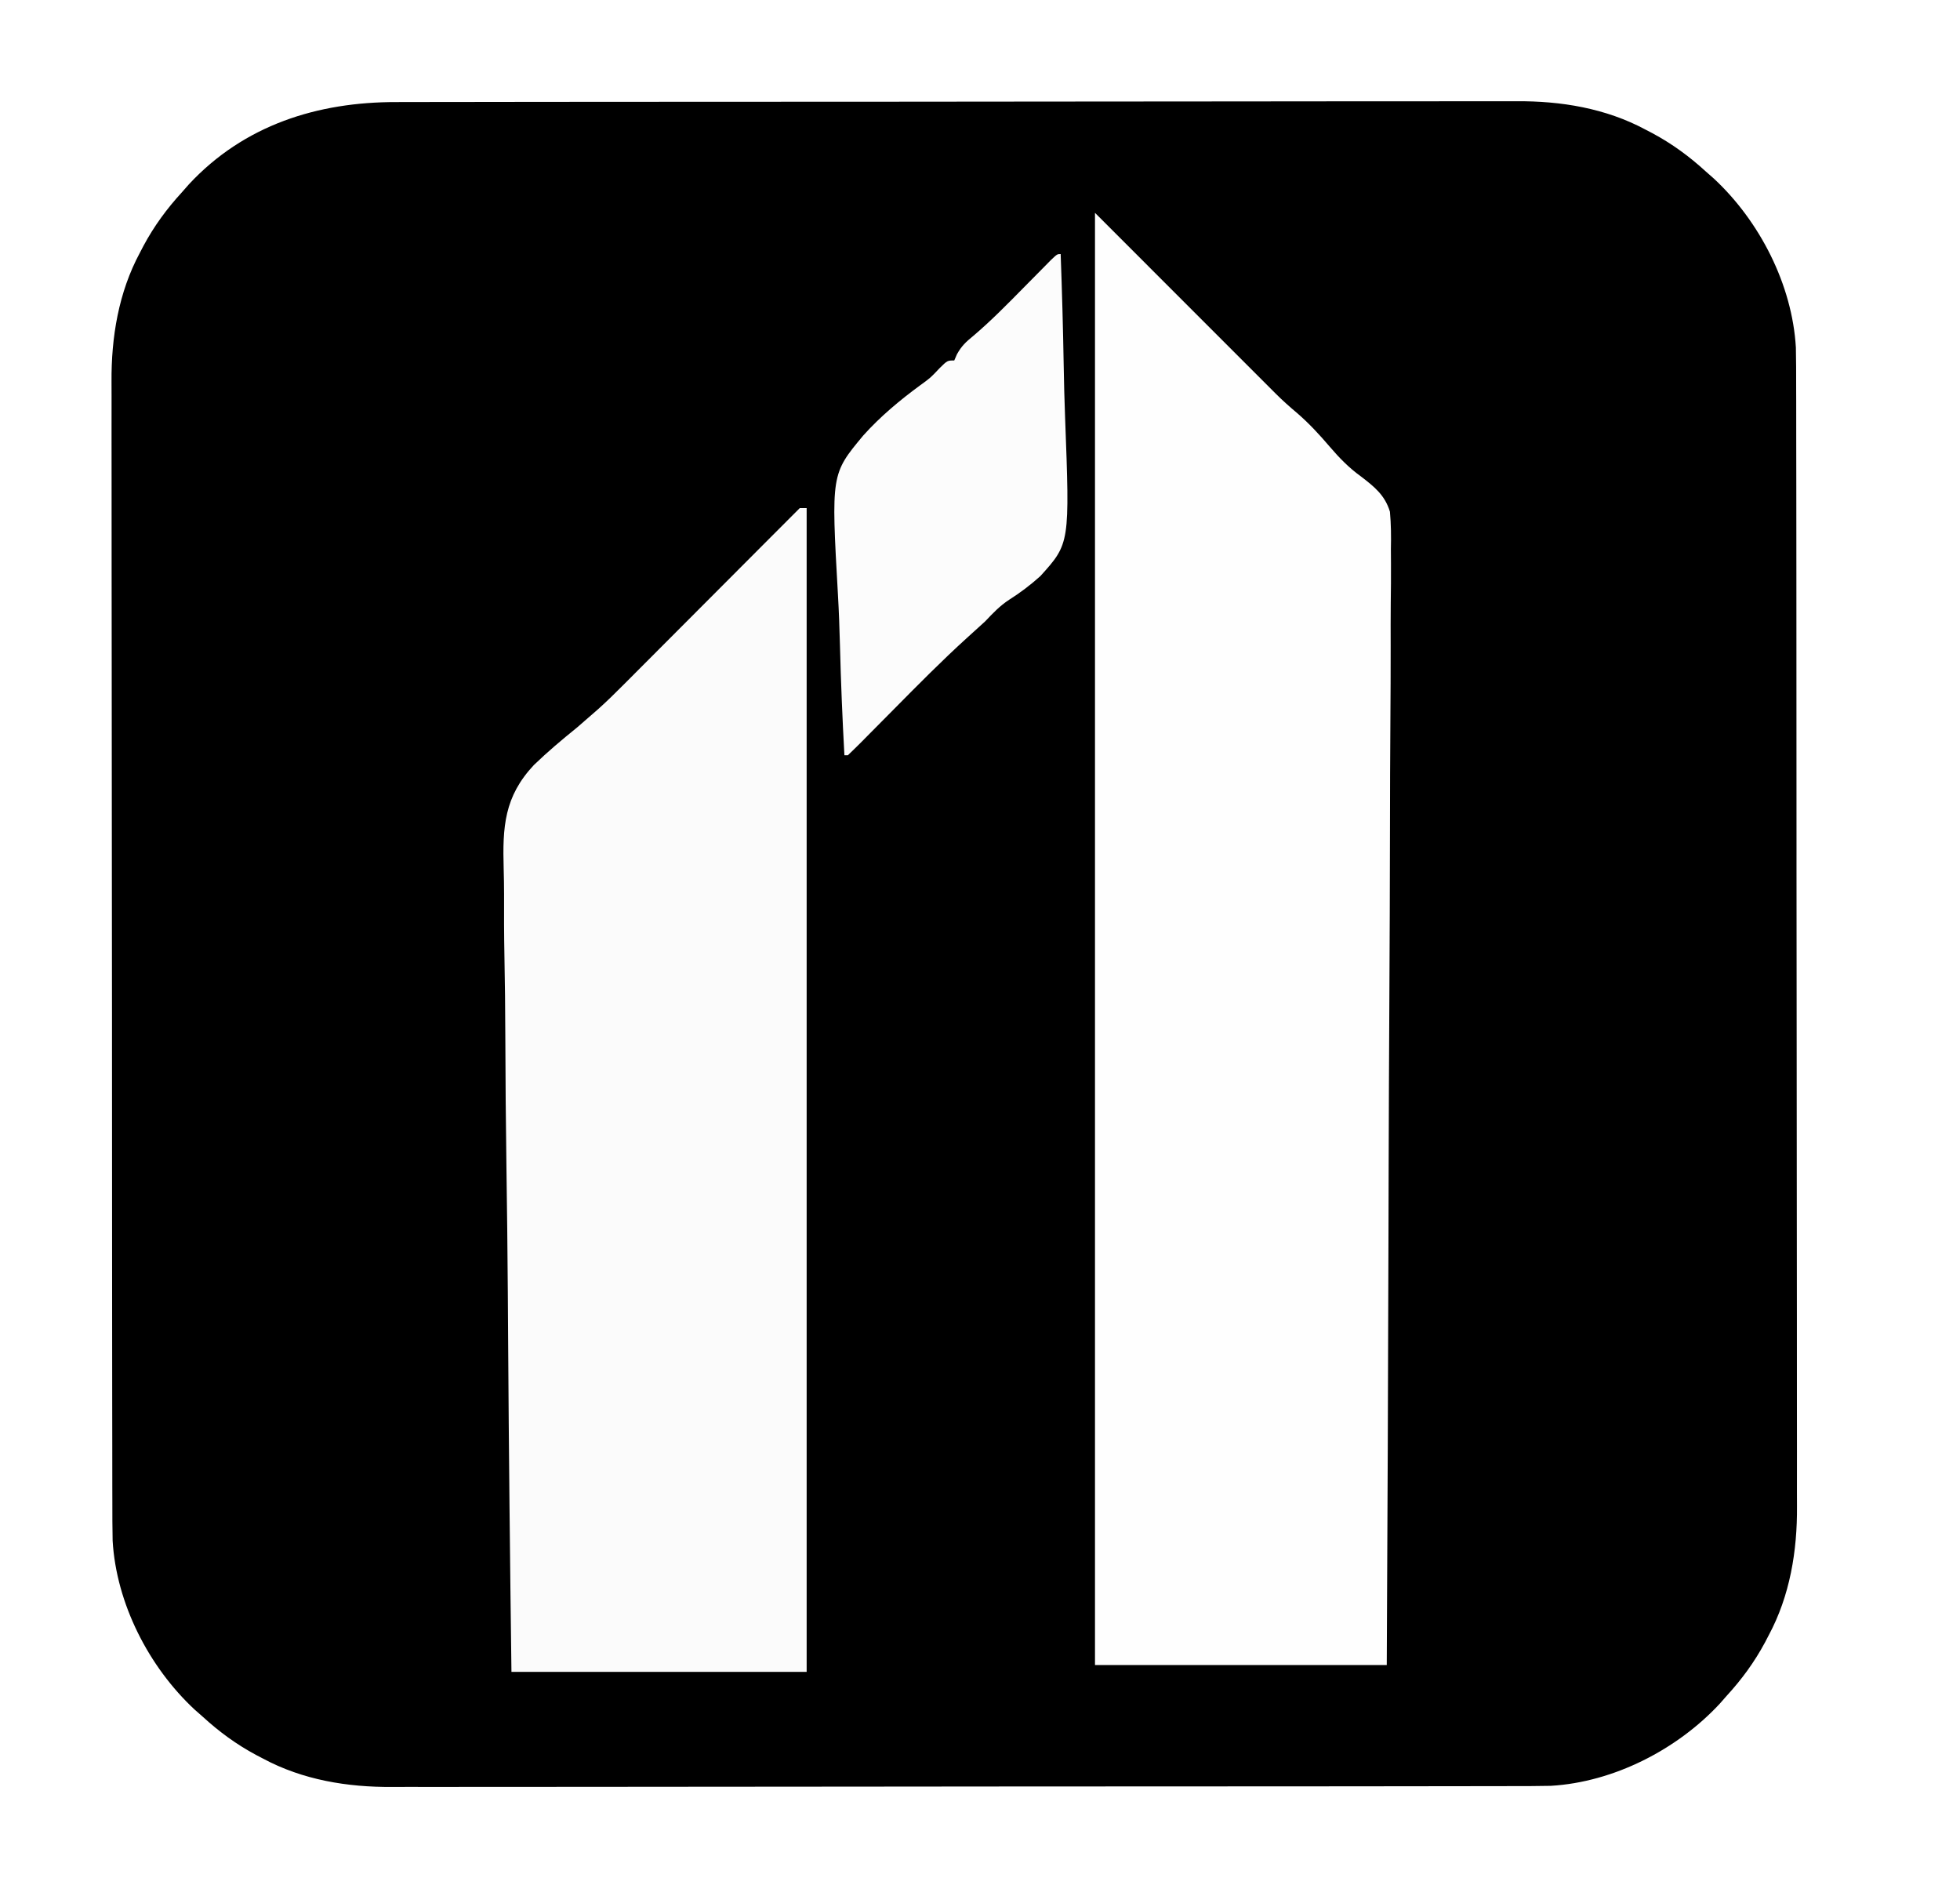
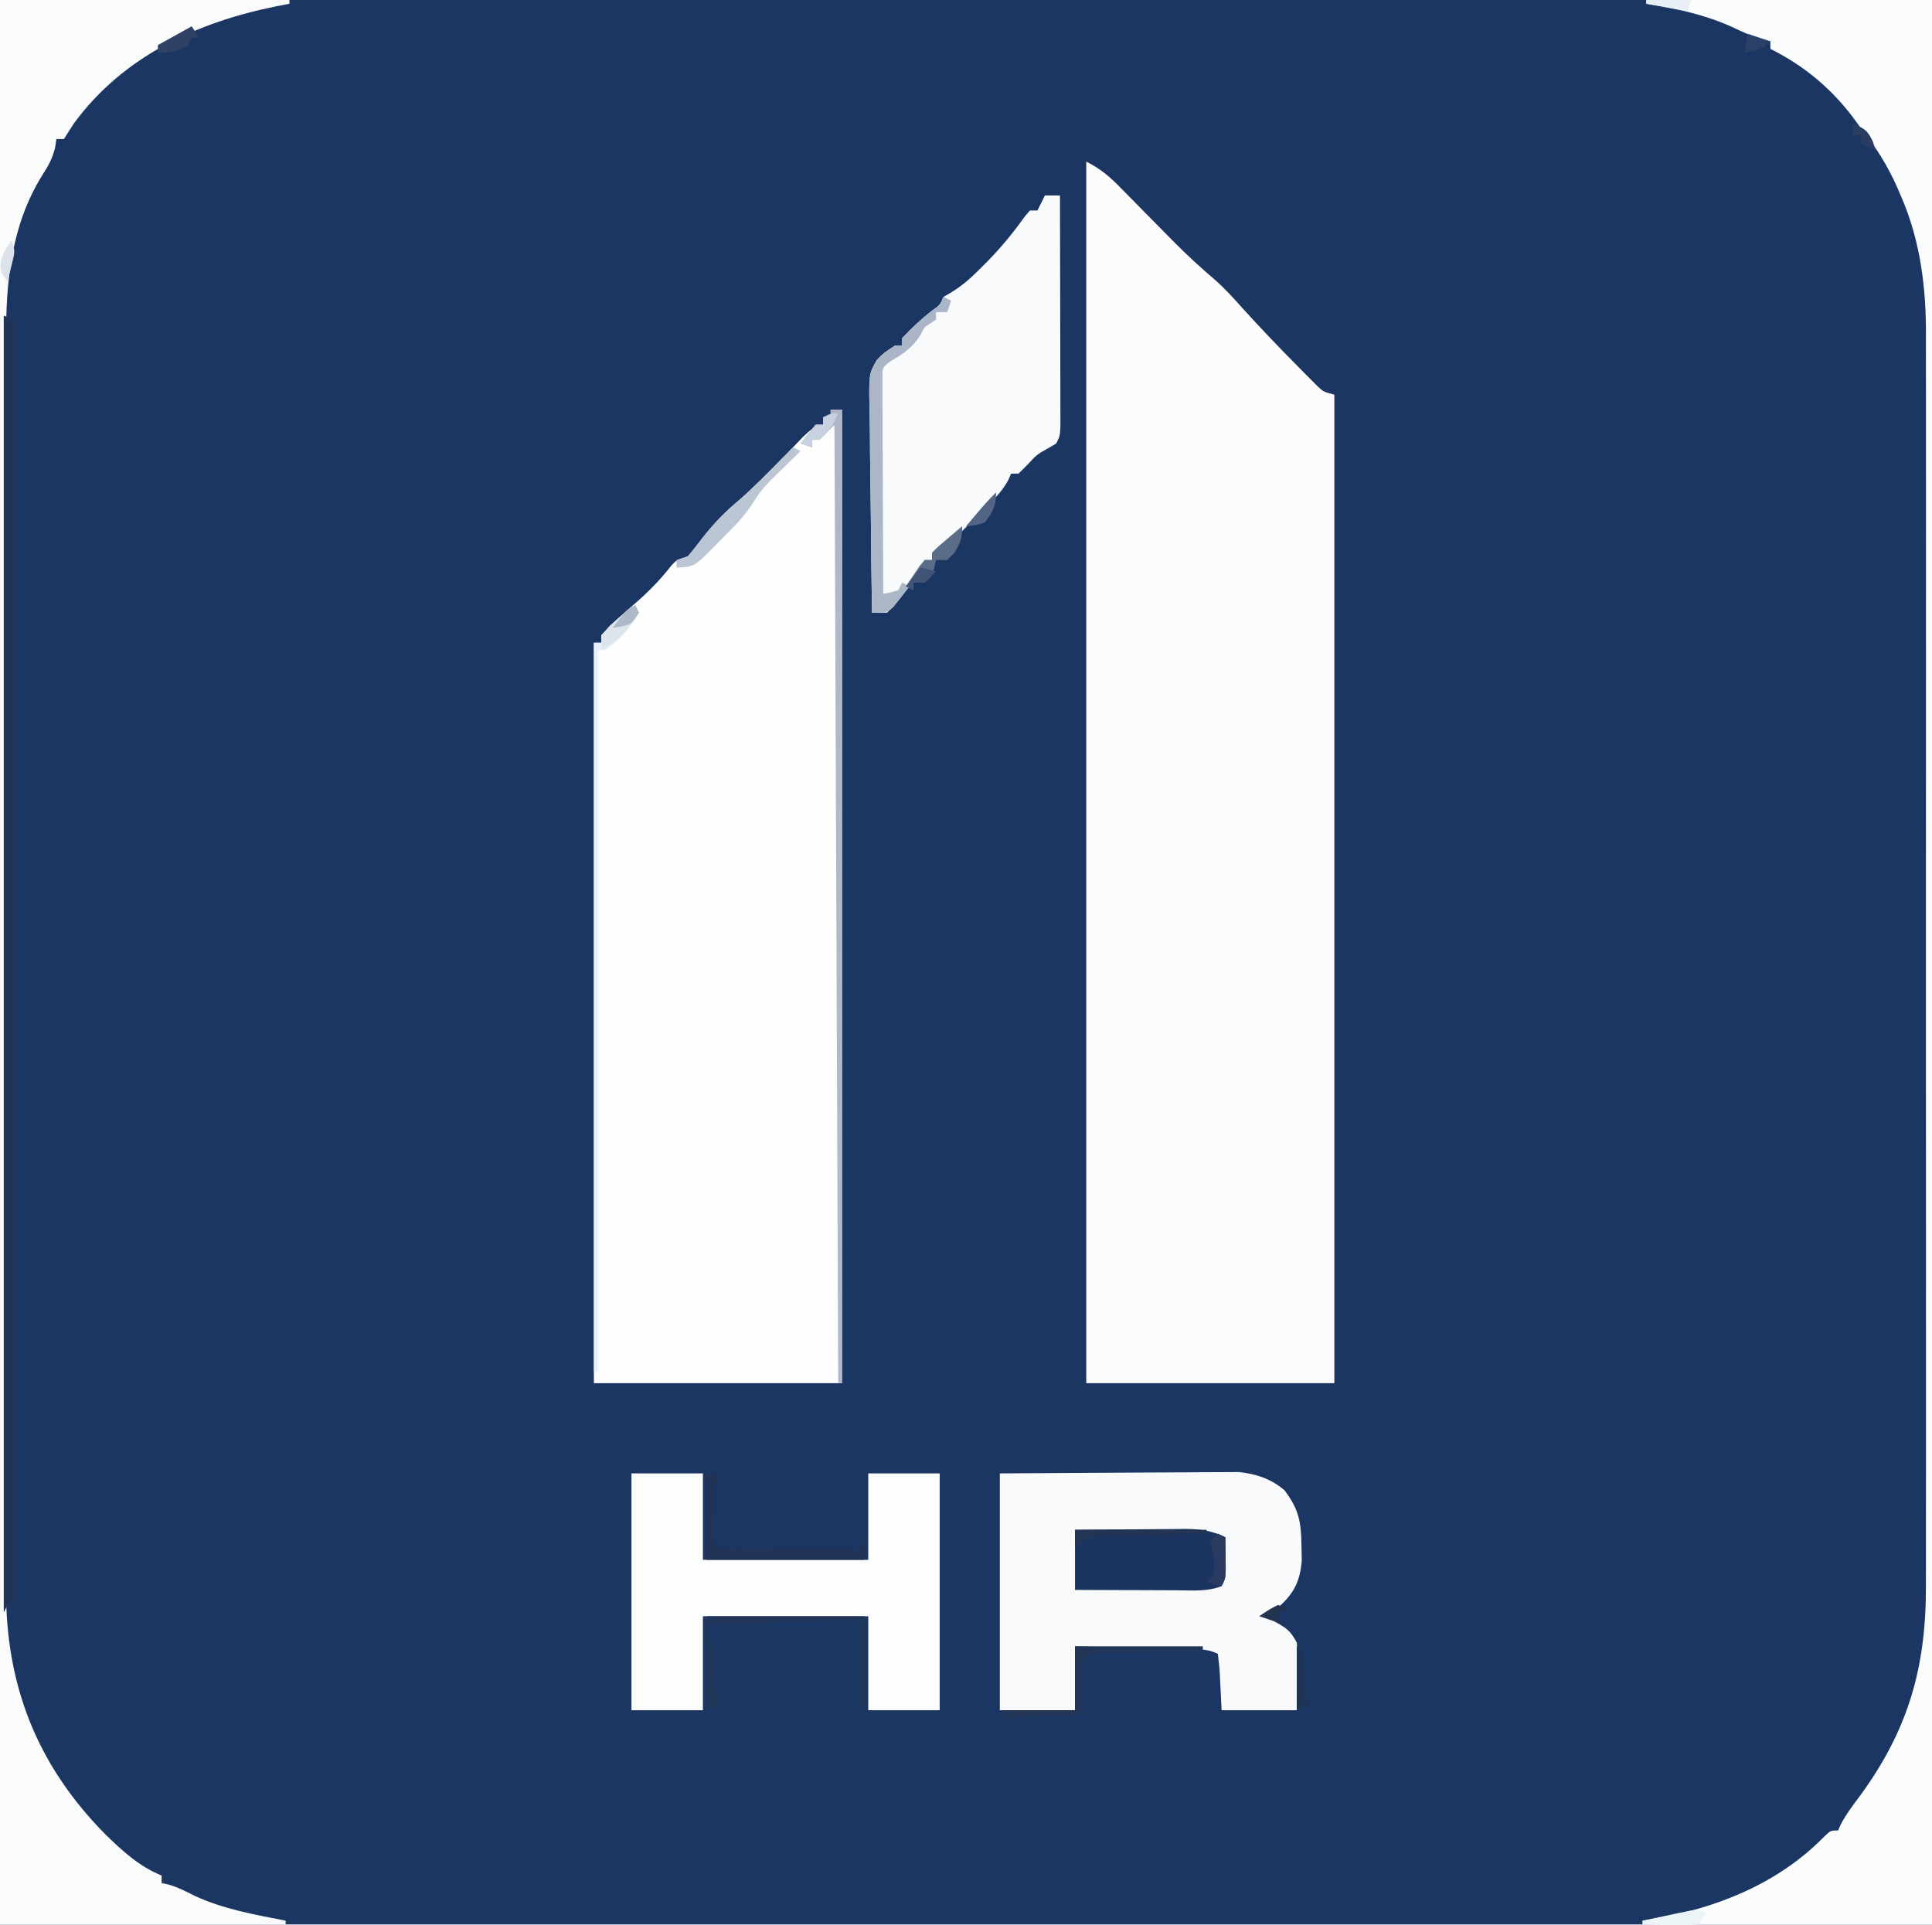
- <svg xmlns="http://www.w3.org/2000/svg" version="1.1" width="571" height="549">
-   <path d="M0 0 C1.457 -0.004 2.915 -0.008 4.372 -0.014 C8.355 -0.026 12.338 -0.026 16.32 -0.023 C20.624 -0.023 24.929 -0.034 29.233 -0.043 C37.658 -0.06 46.083 -0.066 54.507 -0.067 C61.36 -0.068 68.212 -0.072 75.064 -0.078 C94.513 -0.096 113.963 -0.105 133.412 -0.103 C134.983 -0.103 134.983 -0.103 136.587 -0.103 C138.16 -0.103 138.16 -0.103 139.765 -0.103 C156.754 -0.102 173.743 -0.121 190.732 -0.149 C208.198 -0.178 225.664 -0.192 243.13 -0.19 C252.927 -0.19 262.724 -0.195 272.521 -0.217 C280.863 -0.235 289.206 -0.239 297.549 -0.226 C301.8 -0.219 306.051 -0.219 310.302 -0.236 C314.205 -0.252 318.107 -0.249 322.009 -0.232 C323.41 -0.229 324.812 -0.232 326.213 -0.243 C339.204 -0.341 352.274 1.797 363.841 8.017 C364.831 8.533 364.831 8.533 365.841 9.059 C371.61 12.157 376.638 15.837 381.466 20.267 C382.221 20.931 382.977 21.595 383.755 22.279 C397.106 34.69 406.591 53.187 407.653 71.49 C407.729 75.262 407.743 79.03 407.733 82.802 C407.737 84.259 407.742 85.716 407.747 87.174 C407.759 91.156 407.759 95.139 407.757 99.122 C407.756 103.426 407.767 107.73 407.777 112.034 C407.793 120.459 407.799 128.884 407.8 137.309 C407.801 144.161 407.805 151.013 407.811 157.866 C407.829 177.315 407.838 196.764 407.837 216.214 C407.837 217.261 407.837 218.309 407.837 219.388 C407.836 220.437 407.836 221.486 407.836 222.566 C407.835 239.555 407.855 256.544 407.883 273.533 C407.912 290.999 407.925 308.465 407.924 325.931 C407.923 335.728 407.928 345.525 407.95 355.322 C407.968 363.665 407.972 372.008 407.959 380.351 C407.952 384.602 407.952 388.853 407.97 393.104 C407.986 397.006 407.982 400.908 407.965 404.811 C407.962 406.212 407.966 407.613 407.977 409.014 C408.074 422.005 405.936 435.075 399.716 446.642 C399.372 447.303 399.029 447.963 398.675 448.643 C395.576 454.412 391.896 459.439 387.466 464.267 C386.802 465.023 386.138 465.778 385.454 466.556 C373.044 479.908 354.546 489.393 336.243 490.454 C332.472 490.53 328.703 490.544 324.932 490.535 C323.474 490.539 322.017 490.543 320.56 490.549 C316.577 490.561 312.594 490.561 308.612 490.558 C304.307 490.558 300.003 490.569 295.699 490.578 C287.274 490.595 278.849 490.6 270.424 490.602 C263.572 490.602 256.72 490.607 249.868 490.613 C230.418 490.631 210.969 490.64 191.52 490.638 C190.472 490.638 189.425 490.638 188.345 490.638 C187.296 490.638 186.248 490.638 185.167 490.638 C168.178 490.637 151.189 490.656 134.2 490.684 C116.734 490.713 99.268 490.727 81.802 490.725 C72.005 490.724 62.208 490.73 52.411 490.751 C44.068 490.77 35.726 490.774 27.383 490.76 C23.132 490.754 18.881 490.754 14.63 490.771 C10.727 490.787 6.825 490.784 2.922 490.767 C1.521 490.764 0.12 490.767 -1.281 490.778 C-14.272 490.876 -27.342 488.738 -38.909 482.517 C-39.569 482.174 -40.229 481.83 -40.909 481.476 C-46.678 478.378 -51.706 474.697 -56.534 470.267 C-57.289 469.604 -58.045 468.94 -58.823 468.256 C-72.174 455.845 -81.66 437.348 -82.721 419.044 C-82.797 415.273 -82.811 411.505 -82.802 407.733 C-82.805 406.276 -82.81 404.819 -82.815 403.361 C-82.827 399.378 -82.827 395.396 -82.825 391.413 C-82.824 387.109 -82.835 382.805 -82.845 378.501 C-82.862 370.076 -82.867 361.651 -82.868 353.226 C-82.869 346.374 -82.873 339.521 -82.88 332.669 C-82.897 313.22 -82.906 293.771 -82.905 274.321 C-82.905 273.274 -82.905 272.226 -82.905 271.147 C-82.905 270.098 -82.905 269.049 -82.904 267.969 C-82.904 250.979 -82.923 233.99 -82.951 217.001 C-82.98 199.536 -82.994 182.07 -82.992 164.604 C-82.991 154.807 -82.997 145.01 -83.018 135.213 C-83.036 126.87 -83.041 118.527 -83.027 110.184 C-83.021 105.933 -83.02 101.682 -83.038 97.431 C-83.054 93.529 -83.051 89.626 -83.033 85.724 C-83.03 84.323 -83.034 82.922 -83.045 81.521 C-83.142 68.53 -81.004 55.46 -74.784 43.892 C-74.44 43.232 -74.097 42.572 -73.743 41.892 C-70.644 36.123 -66.964 31.096 -62.534 26.267 C-61.87 25.512 -61.206 24.757 -60.522 23.978 C-44.459 6.697 -23.049 -0.056 0 0 Z " fill="#000000" transform="translate(115.5341,29.73257)" />
-   <path d="M0 0 C50 50 50 50 52.664 52.68 C54.669 54.671 56.71 56.502 58.875 58.312 C62.395 61.355 65.415 64.633 68.43 68.168 C71.166 71.361 73.985 74.271 77.408 76.728 C81.345 79.749 84.455 82.199 85.924 87.055 C86.26 90.72 86.285 94.272 86.203 97.952 C86.207 99.358 86.216 100.764 86.228 102.17 C86.251 106.016 86.211 109.859 86.161 113.705 C86.117 117.858 86.132 122.011 86.14 126.164 C86.145 133.354 86.114 140.543 86.057 147.733 C85.976 158.128 85.95 168.522 85.937 178.917 C85.916 195.784 85.849 212.649 85.754 229.515 C85.663 245.896 85.592 262.277 85.549 278.658 C85.547 279.668 85.544 280.678 85.541 281.719 C85.528 286.787 85.516 291.856 85.503 296.924 C85.4 338.95 85.215 380.975 85 423 C56.95 423 28.9 423 0 423 C0 283.41 0 143.82 0 0 Z " fill="#FEFEFE" transform="translate(319,62)" />
-   <path d="M0 0 C0.66 0 1.32 0 2 0 C2 111.87 2 223.74 2 339 C-26.38 339 -54.76 339 -84 339 C-84.42 306.71 -84.77 274.423 -84.97 242.132 C-84.994 238.311 -85.019 234.49 -85.044 230.669 C-85.049 229.908 -85.054 229.147 -85.059 228.364 C-85.141 216.083 -85.291 203.804 -85.466 191.524 C-85.644 178.903 -85.749 166.282 -85.788 153.66 C-85.814 145.884 -85.895 138.113 -86.05 130.338 C-86.164 124.354 -86.174 118.373 -86.149 112.388 C-86.154 109.949 -86.192 107.51 -86.265 105.073 C-86.615 92.825 -86.116 84.053 -77.443 74.813 C-73.463 70.985 -69.293 67.467 -65 64 C-63.514 62.725 -62.034 61.442 -60.562 60.151 C-59.632 59.337 -59.632 59.337 -58.683 58.506 C-56.202 56.286 -53.84 53.96 -51.49 51.603 C-50.999 51.113 -50.508 50.622 -50.003 50.117 C-48.412 48.526 -46.825 46.931 -45.238 45.336 C-44.118 44.214 -42.998 43.093 -41.878 41.972 C-38.95 39.04 -36.025 36.105 -33.1 33.169 C-30.128 30.186 -27.153 27.207 -24.178 24.227 C-18.944 18.983 -13.713 13.738 -8.484 8.49 C-5.991 5.991 -3.496 3.495 -1 1 C-0.67 0.67 -0.34 0.34 0 0 Z " fill="#FBFBFB" transform="translate(233,148)" />
-   <path d="M0 0 C0.396 10.788 0.697 21.574 0.881 32.367 C0.969 37.381 1.088 42.39 1.282 47.402 C2.676 84.299 2.676 84.299 -5.913 93.808 C-8.799 96.399 -11.754 98.645 -15.032 100.715 C-17.726 102.474 -19.797 104.667 -22 107 C-23.791 108.64 -25.589 110.271 -27.395 111.895 C-34.745 118.572 -41.706 125.629 -48.688 132.688 C-51.189 135.215 -53.693 137.739 -56.199 140.262 C-56.769 140.84 -57.339 141.418 -57.925 142.013 C-59.265 143.361 -60.63 144.683 -62 146 C-62.33 146 -62.66 146 -63 146 C-63.586 135.352 -64.026 124.708 -64.295 114.047 C-64.425 109.093 -64.599 104.15 -64.886 99.202 C-66.872 64.093 -66.872 64.093 -57.5 52.843 C-52.517 47.292 -46.844 42.563 -40.838 38.163 C-37.901 36.029 -37.901 36.029 -35.256 33.225 C-33 31 -33 31 -31 31 C-30.742 30.404 -30.483 29.808 -30.217 29.194 C-28.896 26.812 -27.629 25.614 -25.527 23.902 C-20.234 19.422 -15.427 14.498 -10.562 9.562 C-8.774 7.749 -6.984 5.938 -5.191 4.129 C-4.41 3.336 -3.628 2.542 -2.823 1.725 C-1 0 -1 0 0 0 Z " fill="#FCFCFC" transform="translate(309,74)" />
+ <svg xmlns="http://www.w3.org/2000/svg" version="1.1" width="514" height="512">
+   <path d="M0 0 C169.62 0 339.24 0 514 0 C514 168.96 514 337.92 514 512 C344.38 512 174.76 512 0 512 C0 343.04 0 174.08 0 0 Z " fill="#1B3663" transform="translate(0,0)" />
+   <path d="M0 0 C3.914 1.957 6.374 4.13 9.359 7.199 C10.121 7.969 10.121 7.969 10.899 8.755 C12.521 10.394 14.136 12.04 15.75 13.688 C17.866 15.841 19.986 17.991 22.109 20.137 C22.622 20.655 23.135 21.174 23.663 21.708 C27.081 25.142 30.62 28.362 34.305 31.503 C36.93 33.822 39.238 36.385 41.562 39 C46.281 44.199 51.119 49.264 56.062 54.25 C56.706 54.906 57.349 55.562 58.012 56.238 C58.618 56.845 59.224 57.453 59.848 58.078 C60.384 58.619 60.92 59.159 61.473 59.716 C63.088 61.234 63.088 61.234 66 62 C66 148.79 66 235.58 66 325 C44.22 325 22.44 325 0 325 C0 217.75 0 110.5 0 0 Z " fill="#FCFCFD" transform="translate(289,43)" />
+   <path d="M0 0 C0.99 0 1.98 0 3 0 C3 85.47 3 170.94 3 259 C-18.78 259 -40.56 259 -63 259 C-63 193.99 -63 128.98 -63 62 C-62.34 62 -61.68 62 -61 62 C-61 61.34 -61 60.68 -61 60 C-58.068 56.784 -54.841 53.982 -51.562 51.125 C-48.107 48.095 -45.112 44.971 -42.289 41.348 C-41 40 -41 40 -38 39 C-36.711 37.508 -35.49 35.956 -34.312 34.375 C-31.232 30.417 -28.12 27.18 -24.277 23.984 C-20.263 20.486 -16.576 16.65 -12.832 12.867 C-12.358 12.39 -11.885 11.913 -11.397 11.421 C-10.025 10.026 -8.675 8.611 -7.324 7.195 C-5 5 -5 5 -2 4 C-2 3.34 -2 2.68 -2 2 C-1.34 2 -0.68 2 0 2 C0 1.34 0 0.68 0 0 Z " fill="#FEFEFE" transform="translate(221,109)" />
+   <path d="M0 0 C16.44 -0.12 16.44 -0.12 23.475 -0.146 C28.265 -0.164 33.056 -0.186 37.846 -0.226 C41.711 -0.259 45.575 -0.277 49.44 -0.285 C50.91 -0.29 52.381 -0.301 53.852 -0.317 C55.92 -0.339 57.987 -0.342 60.055 -0.341 C61.817 -0.351 61.817 -0.351 63.615 -0.361 C68.19 0.127 72.188 1.44 75.742 4.5 C79.603 9.613 80.175 12.968 80.25 19.312 C80.276 20.608 80.302 21.904 80.328 23.238 C79.867 28.53 78.374 31.76 74.438 35.312 C72 37 72 37 70 38 C70.928 38.413 71.856 38.825 72.812 39.25 C76.127 41.07 77.258 41.724 79 45 C79.362 48.095 79.282 51.14 79.188 54.25 C79.126 57.138 79.064 60.025 79 63 C72.4 63 65.8 63 59 63 C58.625 55.562 58.625 55.562 58.522 53.217 C58.42 51.472 58.213 49.735 58 48 C54.835 46.418 51.409 46.758 47.93 46.684 C46.735 46.652 46.735 46.652 45.517 46.621 C42.97 46.555 40.422 46.496 37.875 46.438 C36.15 46.394 34.424 46.351 32.699 46.307 C28.466 46.199 24.233 46.1 20 46 C20 51.61 20 57.22 20 63 C13.4 63 6.8 63 0 63 C0 42.21 0 21.42 0 0 Z " fill="#F9FAFB" transform="translate(266,392)" />
+   <path d="M0 0 C25.41 0 50.82 0 77 0 C77 0.33 77 0.66 77 1 C75.863 1.219 74.726 1.438 73.555 1.664 C52.411 5.921 32.666 15 19.57 32.961 C18.707 34.303 17.852 35.651 17 37 C16.34 37 15.68 37 15 37 C14.894 37.726 14.789 38.451 14.68 39.199 C13.942 42.24 12.824 44.197 11.125 46.812 C2.937 60.141 1.54 75.035 1.619 90.408 C1.616 91.899 1.611 93.39 1.605 94.882 C1.592 98.935 1.598 102.988 1.608 107.041 C1.615 111.43 1.604 115.818 1.596 120.207 C1.583 128.787 1.585 137.366 1.594 145.946 C1.601 152.923 1.602 159.9 1.599 166.877 C1.598 167.872 1.598 168.868 1.597 169.894 C1.596 171.916 1.595 173.939 1.594 175.962 C1.586 194.901 1.596 213.839 1.612 232.777 C1.625 249.004 1.623 265.23 1.609 281.457 C1.593 300.33 1.587 319.204 1.596 338.078 C1.597 340.093 1.598 342.108 1.599 344.123 C1.599 345.115 1.599 346.106 1.6 347.127 C1.603 354.09 1.598 361.054 1.591 368.017 C1.583 376.51 1.585 385.004 1.601 393.497 C1.609 397.825 1.612 402.153 1.602 406.481 C1.593 410.453 1.598 414.424 1.614 418.395 C1.617 419.822 1.616 421.249 1.608 422.676 C1.486 448.321 9.854 469.638 28 488 C32.637 492.507 36.974 496.528 43 499 C43 499.66 43 500.32 43 501 C43.565 501.117 44.129 501.235 44.711 501.355 C47.229 502.064 49.298 503.119 51.625 504.312 C59.369 507.937 67.662 509.358 76 511 C76 511.33 76 511.66 76 512 C50.92 512 25.84 512 0 512 C0 343.04 0 174.08 0 0 Z " fill="#FAFCFC" transform="translate(0,0)" />
+   <path d="M0 0 C25.08 0 50.16 0 76 0 C76 168.96 76 337.92 76 512 C50.59 512 25.18 512 -1 512 C-1 511.67 -1 511.34 -1 511 C-0.114 510.865 0.771 510.729 1.684 510.59 C18.702 507.632 34.942 501.232 47.262 488.699 C49 487 49 487 51 487 C51.381 486.165 51.381 486.165 51.77 485.312 C53.183 482.657 54.871 480.398 56.688 478 C69.743 460.22 74.494 443.511 74.381 421.592 C74.384 420.101 74.389 418.61 74.395 417.118 C74.408 413.065 74.402 409.012 74.392 404.959 C74.385 400.57 74.396 396.182 74.404 391.793 C74.417 383.213 74.415 374.634 74.406 366.054 C74.399 359.077 74.398 352.1 74.401 345.123 C74.402 343.63 74.402 343.63 74.403 342.106 C74.404 340.084 74.405 338.061 74.406 336.038 C74.414 317.099 74.404 298.161 74.388 279.223 C74.375 262.996 74.377 246.77 74.391 230.543 C74.407 211.67 74.413 192.796 74.404 173.922 C74.403 171.907 74.402 169.892 74.401 167.877 C74.401 166.885 74.401 165.894 74.4 164.873 C74.397 157.91 74.402 150.946 74.409 143.983 C74.417 135.49 74.415 126.996 74.399 118.503 C74.391 114.175 74.388 109.847 74.398 105.519 C74.407 101.547 74.402 97.576 74.386 93.605 C74.383 92.178 74.384 90.751 74.392 89.324 C74.453 76.512 72.916 64.029 67.75 52.188 C67.446 51.474 67.143 50.761 66.83 50.027 C64.228 44.124 61.032 39.04 57 34 C56.345 33.099 55.69 32.198 55.016 31.27 C49.058 23.387 41.875 17.437 33 13 C33 12.34 33 11.68 33 11 C32.47 10.894 31.94 10.789 31.395 10.68 C28.324 9.808 25.583 8.468 22.688 7.125 C15.307 3.814 7.972 2.273 0 1 C0 0.67 0 0.34 0 0 Z " fill="#FBFDFD" transform="translate(438,0)" />
+   <path d="M0 0 C1.32 0 2.64 0 4 0 C4.023 8.31 4.041 16.62 4.052 24.93 C4.057 28.789 4.064 32.647 4.075 36.505 C4.086 40.227 4.092 43.949 4.095 47.671 C4.097 49.092 4.1 50.514 4.106 51.936 C4.113 53.923 4.113 55.911 4.114 57.898 C4.116 59.03 4.118 60.163 4.12 61.33 C4 64 4 64 3 66 C2.257 66.433 1.515 66.866 0.75 67.312 C-2.16 68.951 -2.16 68.951 -4.688 71.688 C-5.832 72.832 -5.832 72.832 -7 74 C-7.66 74 -8.32 74 -9 74 C-9.251 74.575 -9.501 75.15 -9.76 75.743 C-11.167 78.304 -12.782 80.041 -14.844 82.109 C-15.595 82.863 -16.347 83.618 -17.121 84.395 C-17.906 85.172 -18.691 85.949 -19.5 86.75 C-20.678 87.939 -20.678 87.939 -21.879 89.152 C-22.63 89.901 -23.382 90.65 -24.156 91.422 C-24.845 92.109 -25.534 92.795 -26.244 93.503 C-28 95 -28 95 -30 95 C-30 95.66 -30 96.32 -30 97 C-30.66 97 -31.32 97 -32 97 C-32.268 97.575 -32.536 98.15 -32.812 98.742 C-34.033 101.062 -35.415 103.04 -37 105.125 C-37.516 105.808 -38.031 106.491 -38.562 107.195 C-40 109 -40 109 -42 111 C-43.32 111 -44.64 111 -46 111 C-46.139 102.629 -46.246 94.258 -46.311 85.886 C-46.342 81.998 -46.385 78.111 -46.453 74.224 C-46.518 70.469 -46.554 66.716 -46.569 62.961 C-46.58 61.531 -46.602 60.102 -46.634 58.672 C-46.878 47.512 -46.878 47.512 -44.695 43.752 C-43.088 42.075 -43.088 42.075 -40 40 C-39.34 40 -38.68 40 -38 40 C-38 39.34 -38 38.68 -38 38 C-35.568 35.359 -33.06 33.048 -30.25 30.812 C-27.925 29.197 -27.925 29.197 -27 27 C-26.265 26.569 -25.53 26.139 -24.773 25.695 C-21.592 23.751 -19.253 21.518 -16.625 18.875 C-15.909 18.155 -15.909 18.155 -15.178 17.421 C-11.554 13.717 -8.359 9.798 -5.34 5.582 C-4.898 5.06 -4.456 4.538 -4 4 C-3.34 4 -2.68 4 -2 4 C-1.34 2.68 -0.68 1.36 0 0 Z " fill="#F8FAFB" transform="translate(278,52)" />
+   <path d="M0 0 C6.27 0 12.54 0 19 0 C19 7.59 19 15.18 19 23 C33.52 23 48.04 23 63 23 C63 15.41 63 7.82 63 0 C69.27 0 75.54 0 82 0 C82 20.79 82 41.58 82 63 C75.73 63 69.46 63 63 63 C63 54.75 63 46.5 63 38 C48.48 38 33.96 38 19 38 C19 46.25 19 54.5 19 63 C12.73 63 6.46 63 0 63 C0 42.21 0 21.42 0 0 Z " fill="#FCFDFD" transform="translate(168,392)" />
+   <path d="M0 0 C0.99 0.33 1.98 0.66 3 1 C3 113.86 3 226.72 3 343 C2.34 343 1.68 343 1 343 C0.67 343.66 0.34 344.32 0 345 C0 231.15 0 117.3 0 0 Z " fill="#213457" transform="translate(1,84)" />
+   <path d="M0 0 C4.893 -0.046 9.786 -0.086 14.679 -0.11 C16.342 -0.12 18.006 -0.134 19.669 -0.151 C22.065 -0.175 24.46 -0.187 26.855 -0.195 C27.965 -0.211 27.965 -0.211 29.097 -0.227 C33.183 -0.227 36.324 0.176 40 2 C40.027 3.792 40.046 5.583 40.062 7.375 C40.074 8.373 40.086 9.37 40.098 10.398 C40 13 40 13 39 15 C35.183 16.515 30.994 16.126 26.953 16.098 C26.182 16.096 25.411 16.095 24.616 16.093 C22.161 16.088 19.705 16.075 17.25 16.062 C15.582 16.057 13.914 16.053 12.246 16.049 C8.164 16.039 4.082 16.019 0 16 C0 10.72 0 5.44 0 0 Z " fill="#1C3560" transform="translate(286,407)" />
+   <path d="M0 0 C0.99 0 1.98 0 3 0 C3 85.47 3 170.94 3 259 C2.67 259 2.34 259 2 259 C1.67 174.85 1.34 90.7 1 4 C-0.32 5.32 -1.64 6.64 -3 8 C-3.66 8 -4.32 8 -5 8 C-5 8.66 -5 9.32 -5 10 C-5.99 9.67 -6.98 9.34 -8 9 C-6.719 7.293 -5.382 5.626 -4 4 C-3.34 4 -2.68 4 -2 4 C-2 3.34 -2 2.68 -2 2 C-1.34 2 -0.68 2 0 2 C0 1.34 0 0.68 0 0 Z " fill="#B0B9C8" transform="translate(221,109)" />
+   <path d="M0 0 C0.33 0.66 0.66 1.32 1 2 C-1.554 6.162 -3.951 9.229 -8 12 C-8.66 12 -9.32 12 -10 12 C-10 75.36 -10 138.72 -10 204 C-10.33 204 -10.66 204 -11 204 C-11 139.98 -11 75.96 -11 10 C-10.34 10 -9.68 10 -9 10 C-9 9.34 -9 8.68 -9 8 C-6.22 4.989 -3.351 2.358 0 0 Z " fill="#E9EFFB" transform="translate(169,161)" />
+   <path d="M0 0 C0.66 0.33 1.32 0.66 2 1 C1.67 1.99 1.34 2.98 1 4 C0.01 4 -0.98 4 -2 4 C-2 4.66 -2 5.32 -2 6 C-2.99 6.66 -3.98 7.32 -5 8 C-5.65 9.176 -5.65 9.176 -6.312 10.375 C-8.391 13.607 -10.757 14.999 -14 17 C-16.253 18.829 -16.253 18.829 -16.241 21.518 C-16.236 22.58 -16.232 23.641 -16.227 24.735 C-16.227 25.936 -16.227 27.137 -16.227 28.375 C-16.216 29.677 -16.206 30.979 -16.195 32.32 C-16.192 33.663 -16.189 35.005 -16.187 36.347 C-16.179 39.882 -16.159 43.416 -16.137 46.951 C-16.117 50.557 -16.108 54.163 -16.098 57.77 C-16.076 64.846 -16.042 71.923 -16 79 C-14.025 78.652 -14.025 78.652 -12 78 C-11.505 77.01 -11.505 77.01 -11 76 C-10.34 76.33 -9.68 76.66 -9 77 C-9.902 78.178 -10.822 79.342 -11.75 80.5 C-12.516 81.475 -12.516 81.475 -13.297 82.469 C-15 84 -15 84 -19 84 C-19.139 75.629 -19.246 67.258 -19.311 58.886 C-19.342 54.998 -19.385 51.111 -19.453 47.224 C-19.518 43.469 -19.554 39.716 -19.569 35.961 C-19.58 34.531 -19.602 33.102 -19.634 31.672 C-19.878 20.512 -19.878 20.512 -17.695 16.752 C-16.088 15.075 -16.088 15.075 -13 13 C-12.34 13 -11.68 13 -11 13 C-11 12.34 -11 11.68 -11 11 C-8.568 8.359 -6.06 6.048 -3.25 3.812 C-0.925 2.197 -0.925 2.197 0 0 Z " fill="#ABB7C7" transform="translate(251,79)" />
+   <path d="M0 0 C0.99 0 1.98 0 3 0 C2.835 1.093 2.67 2.186 2.5 3.312 C1.834 8.539 1.913 13.74 2 19 C5.112 20.556 8.404 20.1 11.816 20.062 C12.588 20.059 13.36 20.055 14.155 20.051 C16.624 20.039 19.093 20.02 21.562 20 C24.814 19.974 28.065 19.953 31.316 19.938 C32.448 19.925 32.448 19.925 33.602 19.912 C35.401 19.904 37.201 19.947 39 20 C39.33 20.33 39.66 20.66 40 21 C40.66 19.68 41.32 18.36 42 17 C42 18.98 42 20.96 42 23 C28.14 23 14.28 23 0 23 C0 15.41 0 7.82 0 0 Z " fill="#213458" transform="translate(188,392)" />
+   <path d="M0 0 C0.66 0.33 1.32 0.66 2 1 C1.241 1.736 0.481 2.472 -0.301 3.23 C-1.305 4.216 -2.309 5.202 -3.312 6.188 C-3.812 6.67 -4.312 7.153 -4.826 7.65 C-6.989 9.785 -8.874 11.788 -10.426 14.41 C-12.728 18.197 -15.756 21.125 -18.875 24.25 C-19.487 24.887 -20.1 25.524 -20.73 26.18 C-26.337 31.823 -26.337 31.823 -31 32 C-31 31.34 -31 30.68 -31 30 C-30.01 29.67 -29.02 29.34 -28 29 C-26.711 27.508 -25.49 25.956 -24.312 24.375 C-21.238 20.425 -18.136 17.19 -14.297 14.004 C-9.272 9.62 -4.678 4.748 0 0 Z " fill="#BBC6D4" transform="translate(211,119)" />
+   <path d="M0 0 C13.86 0 27.72 0 42 0 C42 7.92 42 15.84 42 24 C41.67 24 41.34 24 41 24 C41 16.41 41 8.82 41 1 C27.8 1.33 14.6 1.66 1 2 C1.494 13.065 1.494 13.065 3 24 C2.01 24.33 1.02 24.66 0 25 C0 16.75 0 8.5 0 0 Z " fill="#213558" transform="translate(188,430)" />
+   <path d="M0 0 C0.99 0 1.98 0 3 0 C3 17.49 3 34.98 3 53 C2.67 53 2.34 53 2 53 C1.67 36.83 1.34 20.66 1 4 C-0.32 5.32 -1.64 6.64 -3 8 C-3.66 8 -4.32 8 -5 8 C-5 8.66 -5 9.32 -5 10 C-5.99 9.67 -6.98 9.34 -8 9 C-6.719 7.293 -5.382 5.626 -4 4 C-3.34 4 -2.68 4 -2 4 C-2 3.34 -2 2.68 -2 2 C-1.34 2 -0.68 2 0 2 C0 1.34 0 0.68 0 0 Z " fill="#AFB7C7" transform="translate(221,109)" />
+   <path d="M0 0 C11.22 0 22.44 0 34 0 C34 0.33 34 0.66 34 1 C32.653 1.03 32.653 1.03 31.278 1.06 C27.949 1.138 24.621 1.225 21.292 1.317 C19.851 1.356 18.41 1.391 16.968 1.422 C14.898 1.467 12.828 1.525 10.758 1.586 C9.511 1.617 8.265 1.649 6.981 1.681 C3.885 1.697 3.885 1.697 2 4 C1.756 7.357 1.756 7.357 1.875 11.125 C1.902 13.047 1.902 13.047 1.93 15.008 C1.953 15.995 1.976 16.983 2 18 C-0.937 18.168 -3.875 18.334 -6.812 18.5 C-7.646 18.548 -8.479 18.595 -9.338 18.645 C-10.14 18.69 -10.943 18.735 -11.77 18.781 C-12.508 18.823 -13.246 18.865 -14.007 18.908 C-15.67 18.985 -17.335 19 -19 19 C-19 18.34 -19 17.68 -19 17 C-12.73 17 -6.46 17 0 17 C0 11.39 0 5.78 0 0 Z " fill="#233556" transform="translate(286,438)" />
+   <path d="M0 0 C0 3.151 -0.455 4.339 -2 7 C-2.66 7.66 -3.32 8.32 -4 9 C-4.99 9 -5.98 9 -7 9 C-7.124 9.619 -7.247 10.238 -7.375 10.875 C-8 13 -8 13 -10 15 C-10.99 15 -11.98 15 -13 15 C-13 15.66 -13 16.32 -13 17 C-13.66 16.67 -14.32 16.34 -15 16 C-14.217 14.828 -13.423 13.662 -12.625 12.5 C-12.184 11.85 -11.743 11.201 -11.289 10.531 C-10.651 9.773 -10.651 9.773 -10 9 C-9.34 9 -8.68 9 -8 9 C-8 8.34 -8 7.68 -8 7 C-6.25 5.273 -6.25 5.273 -4 3.375 C-3.257 2.743 -2.515 2.112 -1.75 1.461 C-1.173 0.979 -0.595 0.497 0 0 Z " fill="#5B6C89" transform="translate(256,140)" />
+   <path d="M0 0 C0.66 0.33 1.32 0.66 2 1 C1.67 1.99 1.34 2.98 1 4 C0.01 4 -0.98 4 -2 4 C-2 4.66 -2 5.32 -2 6 C-2.99 6.66 -3.98 7.32 -5 8 C-5.65 9.176 -5.65 9.176 -6.312 10.375 C-9.093 14.7 -13.41 16.881 -18 19 C-16.384 16.959 -14.714 14.959 -13 13 C-12.34 13 -11.68 13 -11 13 C-11 12.34 -11 11.68 -11 11 C-8.568 8.359 -6.06 6.048 -3.25 3.812 C-0.925 2.197 -0.925 2.197 0 0 Z " fill="#AAB5C7" transform="translate(251,79)" />
+   <path d="M0 0 C11.55 0 23.1 0 35 0 C35 0.33 35 0.66 35 1 C34.046 1.015 33.093 1.029 32.11 1.044 C28.571 1.102 25.032 1.179 21.493 1.262 C19.961 1.296 18.43 1.324 16.898 1.346 C14.696 1.38 12.495 1.432 10.293 1.488 C9.608 1.495 8.924 1.501 8.219 1.508 C5.25 1.599 3.425 1.667 1.044 3.532 C0.7 4.016 0.355 4.501 0 5 C0 3.35 0 1.7 0 0 Z " fill="#243554" transform="translate(286,407)" />
+   <path d="M0 0 C0.66 0.33 1.32 0.66 2 1 C2.027 2.792 2.046 4.583 2.062 6.375 C2.074 7.373 2.086 8.37 2.098 9.398 C2 12 2 12 1 14 C-0.32 13.67 -1.64 13.34 -3 13 C-2.34 12.34 -1.68 11.68 -1 11 C-0.794 8.388 -0.904 6.335 -1.625 3.812 C-1.749 3.214 -1.873 2.616 -2 2 C-1.34 1.34 -0.68 0.68 0 0 Z " fill="#2A3A60" transform="translate(324,408)" />
+   <path d="M0 0 C0.33 0.66 0.66 1.32 1 2 C-1.806 6.749 -4.251 9.194 -9 12 C-9 8 -9 8 -6.75 5.438 C-4.559 3.496 -2.392 1.683 0 0 Z " fill="#DCE5EC" transform="translate(169,161)" />
+   <path d="M0 0 C0.33 0 0.66 0 1 0 C1.66 5.28 2.32 10.56 3 16 C2.01 16.33 1.02 16.66 0 17 C0 11.39 0 5.78 0 0 Z " fill="#203555" transform="translate(345,438)" />
+   <path d="M0 0 C0.66 0.99 1.32 1.98 2 3 C1.34 3 0.68 3 0 3 C-0.33 3.66 -0.66 4.32 -1 5 C-4.032 6.882 -5.245 7 -9 7 C-9 6.34 -9 5.68 -9 5 C-6.03 3.35 -3.06 1.7 0 0 Z " fill="#2F4266" transform="translate(51,7)" />
+   <path d="M0 0 C-0.99 1.485 -0.99 1.485 -2 3 C-4.627 3.221 -7.009 3.282 -9.625 3.188 C-10.331 3.174 -11.038 3.16 -11.766 3.146 C-13.511 3.111 -15.255 3.057 -17 3 C-17 2.67 -17 2.34 -17 2 C-14.543 1.471 -12.085 0.951 -9.625 0.438 C-8.926 0.286 -8.228 0.135 -7.508 -0.021 C-2.227 -1.113 -2.227 -1.113 0 0 Z " fill="#EDF4F8" transform="translate(454,509)" />
+   <path d="M0 0 C-1.285 2.867 -2.571 4.976 -5 7 C-5.66 7 -6.32 7 -7 7 C-7 7.66 -7 8.32 -7 9 C-7.99 8.67 -8.98 8.34 -10 8 C-8.719 6.293 -7.382 4.626 -6 3 C-5.34 3 -4.68 3 -4 3 C-4 2.34 -4 1.68 -4 1 C-2 0 -2 0 0 0 Z " fill="#C7D1DF" transform="translate(223,110)" />
+   <path d="M0 0 C0 3.668 -0.79 5.105 -3 8 C-5.688 8.812 -5.688 8.812 -8 9 C-7.043 7.874 -6.084 6.749 -5.125 5.625 C-4.591 4.999 -4.058 4.372 -3.508 3.727 C-2.386 2.442 -1.206 1.206 0 0 Z " fill="#536584" transform="translate(265,131)" />
+   <path d="M0 0 C1.316 2.633 0.748 3.802 0.062 6.625 C-0.132 7.442 -0.327 8.26 -0.527 9.102 C-0.683 9.728 -0.839 10.355 -1 11 C-3 8 -3 8 -2.75 5.5 C-2 3 -2 3 0 0 Z " fill="#DBE2EA" transform="translate(3,64)" />
+   <path d="M0 0 C1.32 0.33 2.64 0.66 4 1 C2.688 2.5 2.688 2.5 1 4 C0.01 4 -0.98 4 -2 4 C-2 4.66 -2 5.32 -2 6 C-2.66 5.67 -3.32 5.34 -4 5 C-2.68 3.35 -1.36 1.7 0 0 Z " fill="#415476" transform="translate(245,151)" />
+   <path d="M0 0 C0.99 0.33 1.98 0.66 3 1 C2.01 1.33 1.02 1.66 0 2 C0.33 2.99 0.66 3.98 1 5 C-0.98 4.34 -2.96 3.68 -5 3 C-2 1 -2 1 0 0 Z " fill="#223352" transform="translate(340,427)" />
+   <path d="M0 0 C2.993 1.098 3.846 1.677 5.25 4.625 C5.497 5.409 5.745 6.192 6 7 C4.68 6.34 3.36 5.68 2 5 C2 4.34 2 3.68 2 3 C1.34 3 0.68 3 0 3 C0 2.01 0 1.02 0 0 Z " fill="#2A3D61" transform="translate(493,33)" />
+   <path d="M0 0 C1.98 0.66 3.96 1.32 6 2 C3.64 4.36 2.221 4.491 -1 5 C-0.67 3.35 -0.34 1.7 0 0 Z " fill="#2A4066" transform="translate(465,9)" />
+   <path d="M0 0 C3.96 0 7.92 0 12 0 C11.67 0.99 11.34 1.98 11 3 C7.37 2.34 3.74 1.68 0 1 C0 0.67 0 0.34 0 0 Z " fill="#E9F0F5" transform="translate(438,0)" />
+   <path d="M0 0 C0.33 0.66 0.66 1.32 1 2 C-1 5 -1 5 -3.625 5.688 C-4.801 5.842 -4.801 5.842 -6 6 C-2.25 1.125 -2.25 1.125 0 0 Z " fill="#ADB8C9" transform="translate(169,161)" />
</svg>
